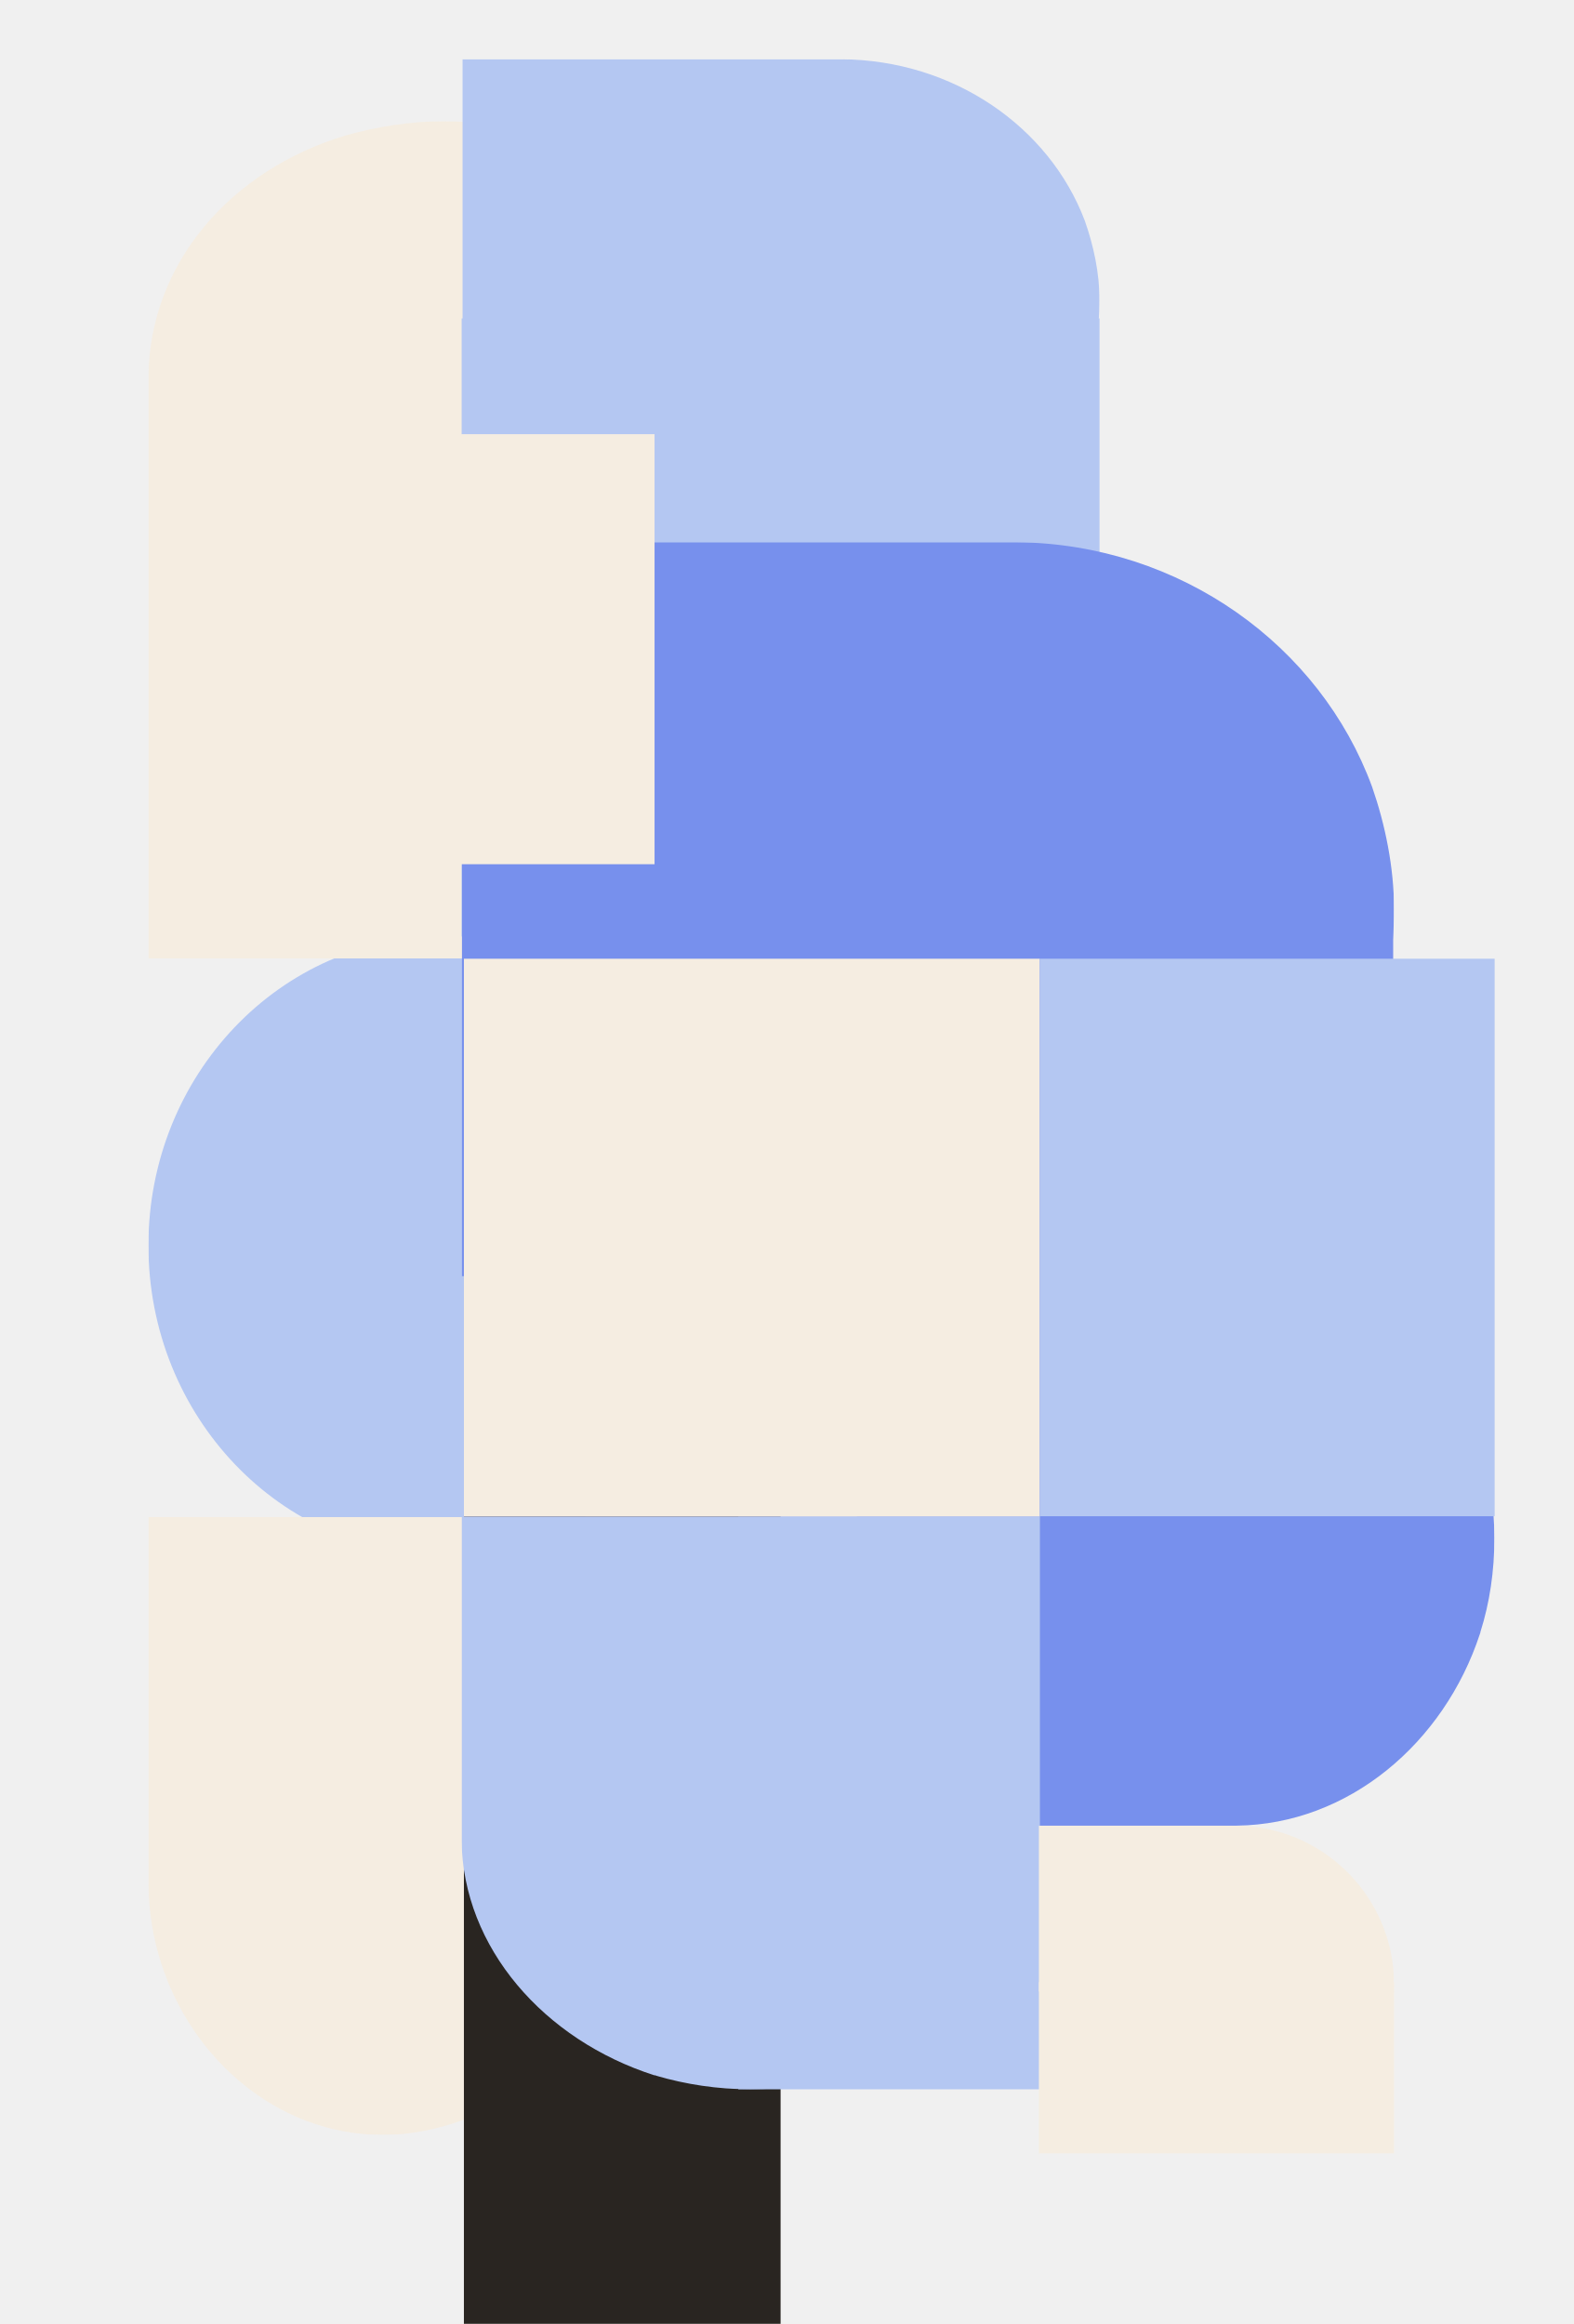
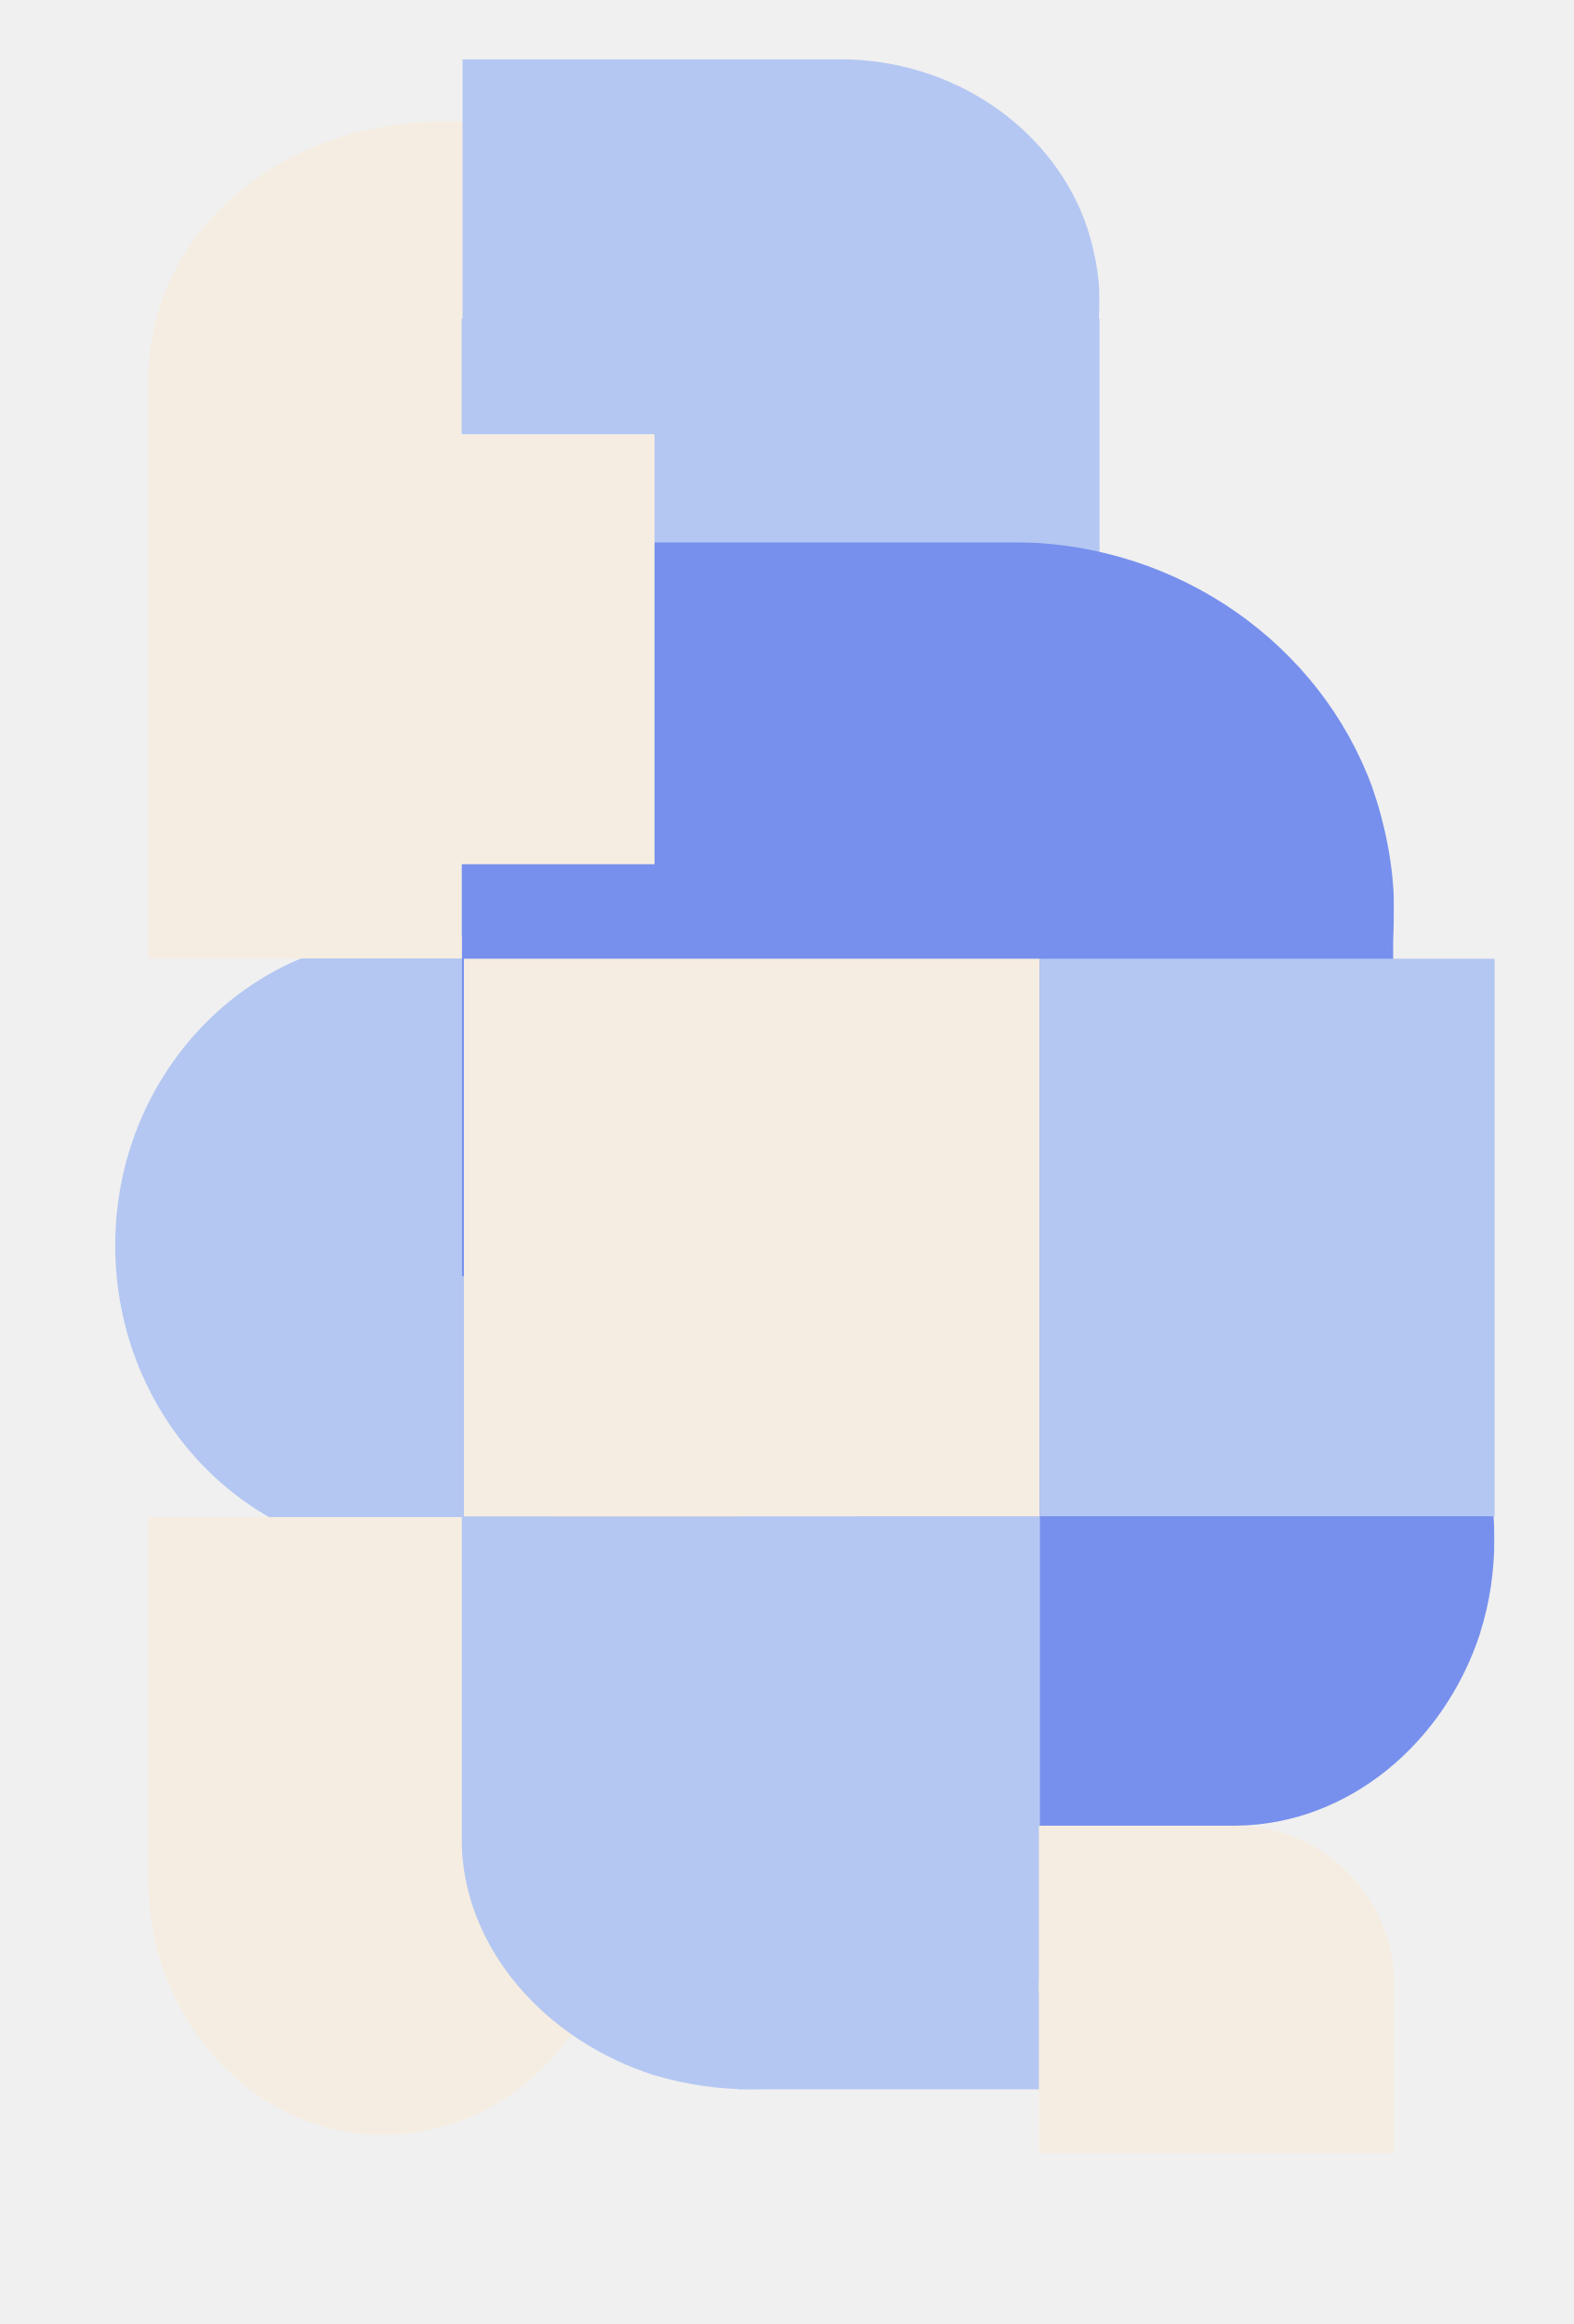
<svg xmlns="http://www.w3.org/2000/svg" width="474" height="700" viewBox="0 0 474 700" fill="none">
-   <g clip-path="url(#clip0_468_1894)">
-     <mask id="mask0_468_1894" style="mask-type:luminance" maskUnits="userSpaceOnUse" x="44" y="282" width="179" height="187">
-       <g clip-path="url(#clip1_468_1894)">
-         <path d="M133.531 282.098C84.477 282.098 44.699 323.779 44.699 375.131C44.699 426.62 84.477 468.301 133.531 468.301C182.585 468.301 222.362 426.62 222.362 375.131C222.362 323.779 182.585 282.098 133.531 282.098Z" fill="white" />
-       </g>
-     </mask>
-     <g mask="url(#mask0_468_1894)">
-       <path d="M44.69 282.07H222.353V468.367H44.69V282.07Z" fill="#B4C7F2" />
+   <mask id="mask0_468_1894" style="mask-type:luminance" maskUnits="userSpaceOnUse" x="34" y="282" width="179" height="187">
+     <g clip-path="url(#clip0_468_1894)">
+       <path d="M123.531 282.098C74.477 282.098 34.699 323.779 34.699 375.131C34.699 426.62 74.477 468.301 123.531 468.301C172.585 468.301 212.362 426.62 212.362 375.131C212.362 323.779 172.585 282.098 123.531 282.098Z" fill="white" />
    </g>
-     <mask id="mask1_468_1894" style="mask-type:luminance" maskUnits="userSpaceOnUse" x="44" y="36" width="179" height="254">
-       <g clip-path="url(#clip2_468_1894)">
-         <path d="M103.873 40.865C113.01 38.277 123.411 36.506 133.531 36.506C143.791 36.506 153.49 38.004 162.485 40.592C162.767 40.728 162.907 40.728 163.048 40.728C196.922 51.353 221.941 79.141 222.362 113.194V288.773H44.699V113.33C45.121 79.004 69.718 51.217 103.873 40.865Z" fill="white" />
-       </g>
-     </mask>
-     <g mask="url(#mask1_468_1894)">
-       <path d="M44.69 36.486H222.353V288.693H44.69V36.486Z" fill="#F5EDE1" />
+   </mask>
+   <g mask="url(#mask0_468_1894)">
+     <path d="M34.69 282.07H212.353V468.367H34.69V282.07Z" fill="#B4C7F2" />
+   </g>
+   <mask id="mask1_468_1894" style="mask-type:luminance" maskUnits="userSpaceOnUse" x="44" y="36" width="179" height="254">
+     <g clip-path="url(#clip1_468_1894)">
+       <path d="M103.873 40.865C113.01 38.277 123.411 36.506 133.531 36.506C143.791 36.506 153.49 38.004 162.485 40.592C162.767 40.728 162.907 40.728 163.048 40.728C196.922 51.353 221.941 79.141 222.362 113.194V288.773H44.699V113.33C45.121 79.004 69.718 51.217 103.873 40.865Z" fill="white" />
    </g>
+   </mask>
+   <g mask="url(#mask1_468_1894)">
+     <path d="M44.69 36.486H222.353V288.693H44.69V36.486Z" fill="#F5EDE1" />
+   </g>
+   <g clip-path="url(#clip2_468_1894)">
+     <path d="M139.037 95.9H331.142V282.069H139.037V95.9Z" fill="#B4C7F2" />
+   </g>
+   <mask id="mask2_468_1894" style="mask-type:luminance" maskUnits="userSpaceOnUse" x="44" y="456" width="143" height="188">
    <g clip-path="url(#clip3_468_1894)">
-       <path d="M139.037 95.9H331.142V282.069H139.037V95.9Z" fill="#B4C7F2" />
+       <path d="M139.013 638.704C131.844 641.292 123.551 643.063 115.399 643.063C107.387 643.063 99.516 641.564 92.348 638.84C92.207 638.84 92.067 638.84 91.926 638.704C64.939 628.216 45.121 600.292 44.699 567.737V456.859H186.38V567.737C185.958 600.428 166.421 628.352 139.013 638.704Z" fill="white" />
    </g>
-     <mask id="mask2_468_1894" style="mask-type:luminance" maskUnits="userSpaceOnUse" x="44" y="456" width="143" height="188">
-       <g clip-path="url(#clip4_468_1894)">
-         <path d="M139.013 638.704C131.844 641.292 123.551 643.063 115.399 643.063C107.387 643.063 99.516 641.564 92.348 638.84C92.207 638.84 92.067 638.84 91.926 638.704C64.939 628.216 45.121 600.292 44.699 567.737V456.859H186.38V567.737C185.958 600.428 166.421 628.352 139.013 638.704Z" fill="white" />
-       </g>
-     </mask>
-     <g mask="url(#mask2_468_1894)">
-       <path d="M186.32 643.016H44.677V456.955H186.32V643.016Z" fill="#F5EDE1" />
+   </mask>
+   <g mask="url(#mask2_468_1894)">
+     <path d="M186.32 643.016H44.677V456.955H186.32V643.016Z" fill="#F5EDE1" />
+   </g>
+   <mask id="mask3_468_1894" style="mask-type:luminance" maskUnits="userSpaceOnUse" x="138" y="17" width="194" height="147">
+     <g clip-path="url(#clip4_468_1894)">
+       <path d="M326.654 66.336C329.325 73.827 331.152 82.273 331.152 90.582C331.152 98.891 329.606 106.927 326.936 114.283C326.795 114.419 326.795 114.691 326.654 114.827C315.832 142.479 287.018 162.911 253.425 163.319H139.012V17.844H253.425C287.299 18.116 315.972 38.276 326.654 66.336Z" fill="white" />
    </g>
-     <mask id="mask3_468_1894" style="mask-type:luminance" maskUnits="userSpaceOnUse" x="138" y="17" width="194" height="147">
-       <g clip-path="url(#clip5_468_1894)">
-         <path d="M326.654 66.336C329.325 73.827 331.152 82.273 331.152 90.582C331.152 98.891 329.606 106.927 326.936 114.283C326.795 114.419 326.795 114.691 326.654 114.827C315.832 142.479 287.018 162.911 253.425 163.319H139.012V17.844H253.425C287.299 18.116 315.972 38.276 326.654 66.336Z" fill="white" />
-       </g>
-     </mask>
-     <g mask="url(#mask3_468_1894)">
-       <path d="M331.133 17.791V163.325H139.309V17.791H331.133Z" fill="#B4C7F2" />
+   </mask>
+   <g mask="url(#mask3_468_1894)">
+     <path d="M331.133 17.791V163.325H139.309V17.791H331.133Z" fill="#B4C7F2" />
+   </g>
+   <mask id="mask4_468_1894" style="mask-type:luminance" maskUnits="userSpaceOnUse" x="138" y="163" width="282" height="222">
+     <g clip-path="url(#clip5_468_1894)">
+       <path d="M413.237 237.012C417.173 248.317 419.843 261.258 419.843 273.925C419.843 286.593 417.594 298.716 413.659 310.022C413.518 310.158 413.518 310.431 413.378 310.703C397.495 352.793 355.469 383.849 306.274 384.394H139.012V163.32H306.274C355.609 163.865 397.635 194.513 413.237 237.012Z" fill="white" />
    </g>
-     <mask id="mask4_468_1894" style="mask-type:luminance" maskUnits="userSpaceOnUse" x="138" y="163" width="282" height="222">
-       <g clip-path="url(#clip6_468_1894)">
-         <path d="M413.237 237.012C417.173 248.317 419.843 261.258 419.843 273.925C419.843 286.593 417.594 298.716 413.659 310.022C413.518 310.158 413.518 310.431 413.378 310.703C397.495 352.793 355.469 383.849 306.274 384.394H139.012V163.32H306.274C355.609 163.865 397.635 194.513 413.237 237.012Z" fill="white" />
-       </g>
-     </mask>
-     <g mask="url(#mask4_468_1894)">
-       <path d="M419.809 163.336V384.419H139.099V163.336H419.809Z" fill="#7790ED" />
+   </mask>
+   <g mask="url(#mask4_468_1894)">
+     <path d="M419.809 163.336V384.419H139.099V163.336H419.809Z" fill="#7790ED" />
+   </g>
+   <mask id="mask5_468_1894" style="mask-type:luminance" maskUnits="userSpaceOnUse" x="257" y="376" width="194" height="174">
+     <g clip-path="url(#clip6_468_1894)">
+       <path d="M445.563 434.385C448.374 443.239 450.061 453.318 450.061 463.262C450.061 473.205 448.655 482.74 445.844 491.594C445.844 491.73 445.844 491.867 445.703 492.139C434.88 525.103 406.066 549.485 372.473 549.893H258.061V376.494H372.333C406.207 377.039 435.021 400.876 445.563 434.385Z" fill="white" />
    </g>
-     <mask id="mask5_468_1894" style="mask-type:luminance" maskUnits="userSpaceOnUse" x="257" y="376" width="194" height="174">
-       <g clip-path="url(#clip7_468_1894)">
-         <path d="M445.563 434.385C448.374 443.239 450.061 453.318 450.061 463.262C450.061 473.205 448.655 482.74 445.844 491.594C445.844 491.73 445.844 491.867 445.703 492.139C434.88 525.103 406.066 549.485 372.473 549.893H258.061V376.494H372.333C406.207 377.039 435.021 400.876 445.563 434.385Z" fill="white" />
-       </g>
-     </mask>
-     <g mask="url(#mask5_468_1894)">
-       <path d="M450.121 376.508V549.944H257.873V376.508H450.121Z" fill="#7790ED" />
+   </mask>
+   <g mask="url(#mask5_468_1894)">
+     <path d="M450.121 376.508V549.944H257.873V376.508H450.121Z" fill="#7790ED" />
+   </g>
+   <g clip-path="url(#clip7_468_1894)">
+     <path d="M139.676 270.691H419.578V456.86H139.676V270.691Z" fill="#7790ED" />
+   </g>
+   <g clip-path="url(#clip8_468_1894)">
+     <path d="M139.676 288.713H313.177V456.853H139.676V288.713Z" fill="#F5EDE1" />
+   </g>
+   <g clip-path="url(#clip9_468_1894)">
+     <path d="M313.178 288.713H450.135V456.694H313.178V288.713Z" fill="#B4C7F2" />
+   </g>
+   <mask id="mask6_468_1894" style="mask-type:luminance" maskUnits="userSpaceOnUse" x="139" y="456" width="175" height="174">
+     <g clip-path="url(#clip10_468_1894)">
+       <path d="M255.111 624.948C246.116 627.536 235.996 629.307 226.016 629.307C216.037 629.307 206.479 627.809 197.624 625.221C197.483 625.085 197.343 625.085 197.061 625.085C163.89 614.46 139.433 586.672 139.012 554.39V456.861H313.161V554.39C312.739 586.809 288.564 614.596 255.111 624.948Z" fill="white" />
    </g>
-     <g clip-path="url(#clip8_468_1894)">
-       <path d="M139.676 270.691H419.578V456.86H139.676V270.691Z" fill="#7790ED" />
+   </mask>
+   <g mask="url(#mask6_468_1894)">
+     <path d="M313.162 629.332H139.022V456.617H313.162V629.332Z" fill="#B4C7F2" />
+   </g>
+   <g clip-path="url(#clip11_468_1894)">
+     <path d="M222.352 456.861H313.176V629.458H222.352V456.861Z" fill="#B4C7F2" />
+   </g>
+   <g clip-path="url(#clip12_468_1894)">
+     <path d="M312.826 597.031H419.869V648.597H312.826V597.031Z" fill="#F5EDE1" />
+   </g>
+   <g clip-path="url(#clip13_468_1894)">
+     <path d="M66.922 130.787H197.131V260.423H66.922V130.787Z" fill="#F5EDE1" />
+   </g>
+   <mask id="mask7_468_1894" style="mask-type:luminance" maskUnits="userSpaceOnUse" x="324" y="549" width="96" height="97">
+     <g clip-path="url(#clip14_468_1894)">
+       <path d="M371.914 549.893C345.49 549.893 324.125 571.278 324.125 597.703C324.125 623.993 345.49 645.378 371.914 645.378C398.339 645.378 419.844 623.993 419.844 597.703C419.844 571.278 398.339 549.893 371.914 549.893Z" fill="white" />
    </g>
-     <g clip-path="url(#clip9_468_1894)">
-       <path d="M139.676 288.713H313.177V456.853H139.676V288.713Z" fill="#F5EDE1" />
-     </g>
-     <g clip-path="url(#clip10_468_1894)">
-       <path d="M313.178 288.713H450.135V456.694H313.178V288.713Z" fill="#B4C7F2" />
-     </g>
-     <g clip-path="url(#clip11_468_1894)">
-       <path d="M139.676 456.861H235.089V699.942H139.676V456.861Z" fill="#292521" />
-     </g>
-     <mask id="mask6_468_1894" style="mask-type:luminance" maskUnits="userSpaceOnUse" x="139" y="456" width="175" height="174">
-       <g clip-path="url(#clip12_468_1894)">
-         <path d="M255.111 624.948C246.116 627.536 235.996 629.307 226.016 629.307C216.037 629.307 206.479 627.809 197.624 625.221C197.483 625.085 197.343 625.085 197.061 625.085C163.89 614.46 139.433 586.672 139.012 554.39V456.861H313.161V554.39C312.739 586.809 288.564 614.596 255.111 624.948Z" fill="white" />
-       </g>
-     </mask>
-     <g mask="url(#mask6_468_1894)">
-       <path d="M313.162 629.332H139.022V456.617H313.162V629.332Z" fill="#B4C7F2" />
-     </g>
-     <g clip-path="url(#clip13_468_1894)">
-       <path d="M222.352 456.861H313.176V629.458H222.352V456.861Z" fill="#B4C7F2" />
-     </g>
-     <g clip-path="url(#clip14_468_1894)">
-       <path d="M312.826 597.031H419.869V648.597H312.826V597.031Z" fill="#F5EDE1" />
-     </g>
-     <g clip-path="url(#clip15_468_1894)">
-       <path d="M66.922 130.787H197.131V260.423H66.922V130.787Z" fill="#F5EDE1" />
-     </g>
-     <mask id="mask7_468_1894" style="mask-type:luminance" maskUnits="userSpaceOnUse" x="324" y="549" width="96" height="97">
-       <g clip-path="url(#clip16_468_1894)">
-         <path d="M371.914 549.893C345.49 549.893 324.125 571.278 324.125 597.703C324.125 623.993 345.49 645.378 371.914 645.378C398.339 645.378 419.844 623.993 419.844 597.703C419.844 571.278 398.339 549.893 371.914 549.893Z" fill="white" />
-       </g>
-     </mask>
-     <g mask="url(#mask7_468_1894)">
-       <path d="M324.088 549.943H419.816V645.251H324.088V549.943Z" fill="#F5EDE1" />
-     </g>
-     <g clip-path="url(#clip17_468_1894)">
-       <path d="M312.826 549.945H369.552V599.85H312.826V549.945Z" fill="#F5EDE1" />
-     </g>
+   </mask>
+   <g mask="url(#mask7_468_1894)">
+     <path d="M324.088 549.943H419.816V645.251H324.088V549.943Z" fill="#F5EDE1" />
+   </g>
+   <g clip-path="url(#clip15_468_1894)">
+     <path d="M312.826 549.945H369.552V599.85H312.826V549.945Z" fill="#F5EDE1" />
  </g>
  <defs>
    <clipPath id="clip0_468_1894">
-       <rect width="473.254" height="700" fill="white" />
+       <rect width="177.663" height="186.203" fill="white" transform="translate(34.6992 282.098)" />
    </clipPath>
    <clipPath id="clip1_468_1894">
-       <rect width="177.663" height="186.203" fill="white" transform="translate(44.6992 282.098)" />
+       <rect width="177.663" height="252.812" fill="white" transform="translate(44.6992 36.5059)" />
    </clipPath>
    <clipPath id="clip2_468_1894">
-       <rect width="177.663" height="252.812" fill="white" transform="translate(44.6992 36.5059)" />
+       <rect width="192.141" height="186.203" fill="white" transform="translate(139.012 95.8945)" />
    </clipPath>
    <clipPath id="clip3_468_1894">
-       <rect width="192.141" height="186.203" fill="white" transform="translate(139.012 95.8945)" />
+       <rect width="141.681" height="186.612" fill="white" transform="translate(44.6992 456.451)" />
    </clipPath>
    <clipPath id="clip4_468_1894">
-       <rect width="141.681" height="186.612" fill="white" transform="translate(44.6992 456.451)" />
+       <rect width="192.422" height="145.476" fill="white" transform="translate(138.73 17.8438)" />
    </clipPath>
    <clipPath id="clip5_468_1894">
-       <rect width="192.422" height="145.476" fill="white" transform="translate(138.73 17.8438)" />
+       <rect width="281.675" height="221.074" fill="white" transform="translate(138.168 163.32)" />
    </clipPath>
    <clipPath id="clip6_468_1894">
-       <rect width="281.675" height="221.074" fill="white" transform="translate(138.168 163.32)" />
+       <rect width="192.141" height="173.399" fill="white" transform="translate(257.922 376.494)" />
    </clipPath>
    <clipPath id="clip7_468_1894">
-       <rect width="192.141" height="173.399" fill="white" transform="translate(257.922 376.494)" />
+       <rect width="280.129" height="186.203" fill="white" transform="translate(139.715 270.656)" />
    </clipPath>
    <clipPath id="clip8_468_1894">
-       <rect width="280.129" height="186.203" fill="white" transform="translate(139.715 270.656)" />
+       <rect width="173.447" height="168.087" fill="white" transform="translate(139.715 288.773)" />
    </clipPath>
    <clipPath id="clip9_468_1894">
-       <rect width="173.447" height="168.087" fill="white" transform="translate(139.715 288.773)" />
+       <rect width="137.042" height="168.087" fill="white" transform="translate(313.16 288.773)" />
    </clipPath>
    <clipPath id="clip10_468_1894">
-       <rect width="137.042" height="168.087" fill="white" transform="translate(313.16 288.773)" />
+       <rect width="174.149" height="172.718" fill="white" transform="translate(139.012 456.588)" />
    </clipPath>
    <clipPath id="clip11_468_1894">
-       <rect width="95.438" height="243.14" fill="white" transform="translate(139.715 456.859)" />
+       <rect width="90.799" height="172.446" fill="white" transform="translate(222.361 456.859)" />
    </clipPath>
    <clipPath id="clip12_468_1894">
-       <rect width="174.149" height="172.718" fill="white" transform="translate(139.012 456.588)" />
+       <rect width="106.963" height="51.625" fill="white" transform="translate(312.879 597.023)" />
    </clipPath>
    <clipPath id="clip13_468_1894">
-       <rect width="90.799" height="172.446" fill="white" transform="translate(222.361 456.859)" />
+       <rect width="130.296" height="129.539" fill="white" transform="translate(66.9062 130.766)" />
    </clipPath>
    <clipPath id="clip14_468_1894">
-       <rect width="106.963" height="51.625" fill="white" transform="translate(312.879 597.023)" />
+       <rect width="95.719" height="95.758" fill="white" transform="translate(324.125 549.893)" />
    </clipPath>
    <clipPath id="clip15_468_1894">
-       <rect width="130.296" height="129.539" fill="white" transform="translate(66.9062 130.766)" />
-     </clipPath>
-     <clipPath id="clip16_468_1894">
-       <rect width="95.719" height="95.758" fill="white" transform="translate(324.125 549.893)" />
-     </clipPath>
-     <clipPath id="clip17_468_1894">
      <rect width="56.785" height="49.99" fill="white" transform="translate(312.879 549.893)" />
    </clipPath>
  </defs>
</svg>
